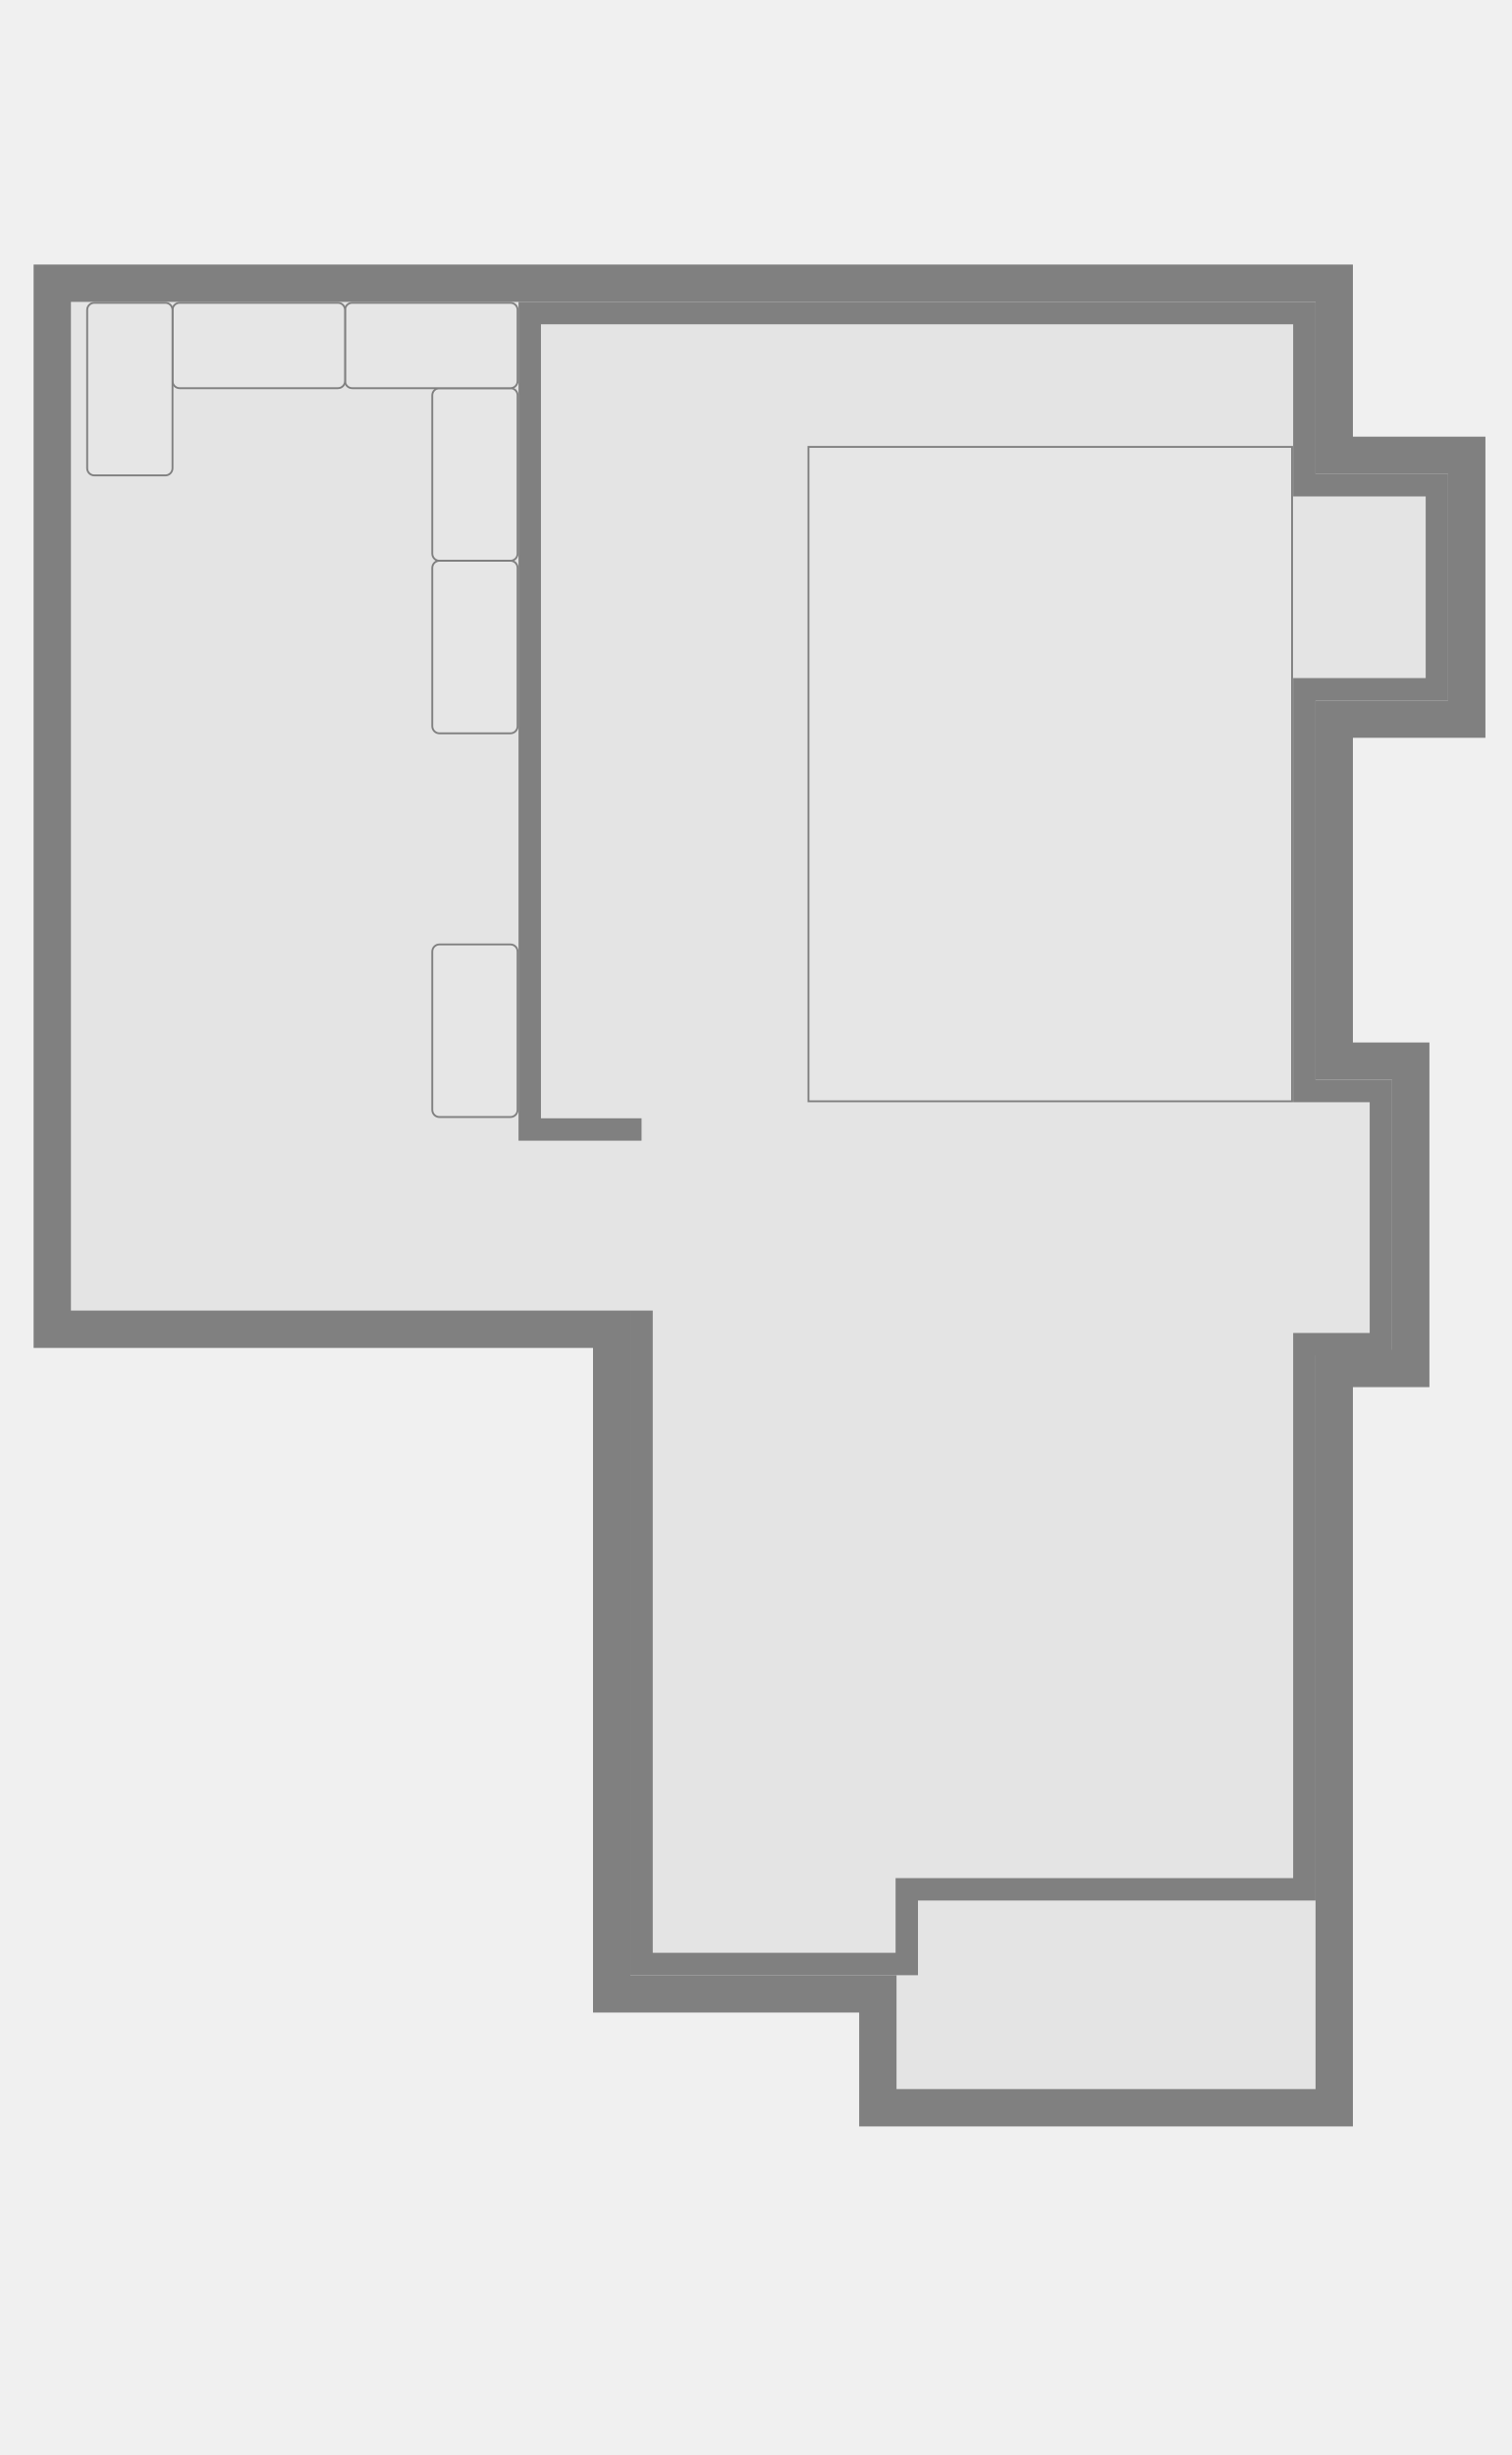
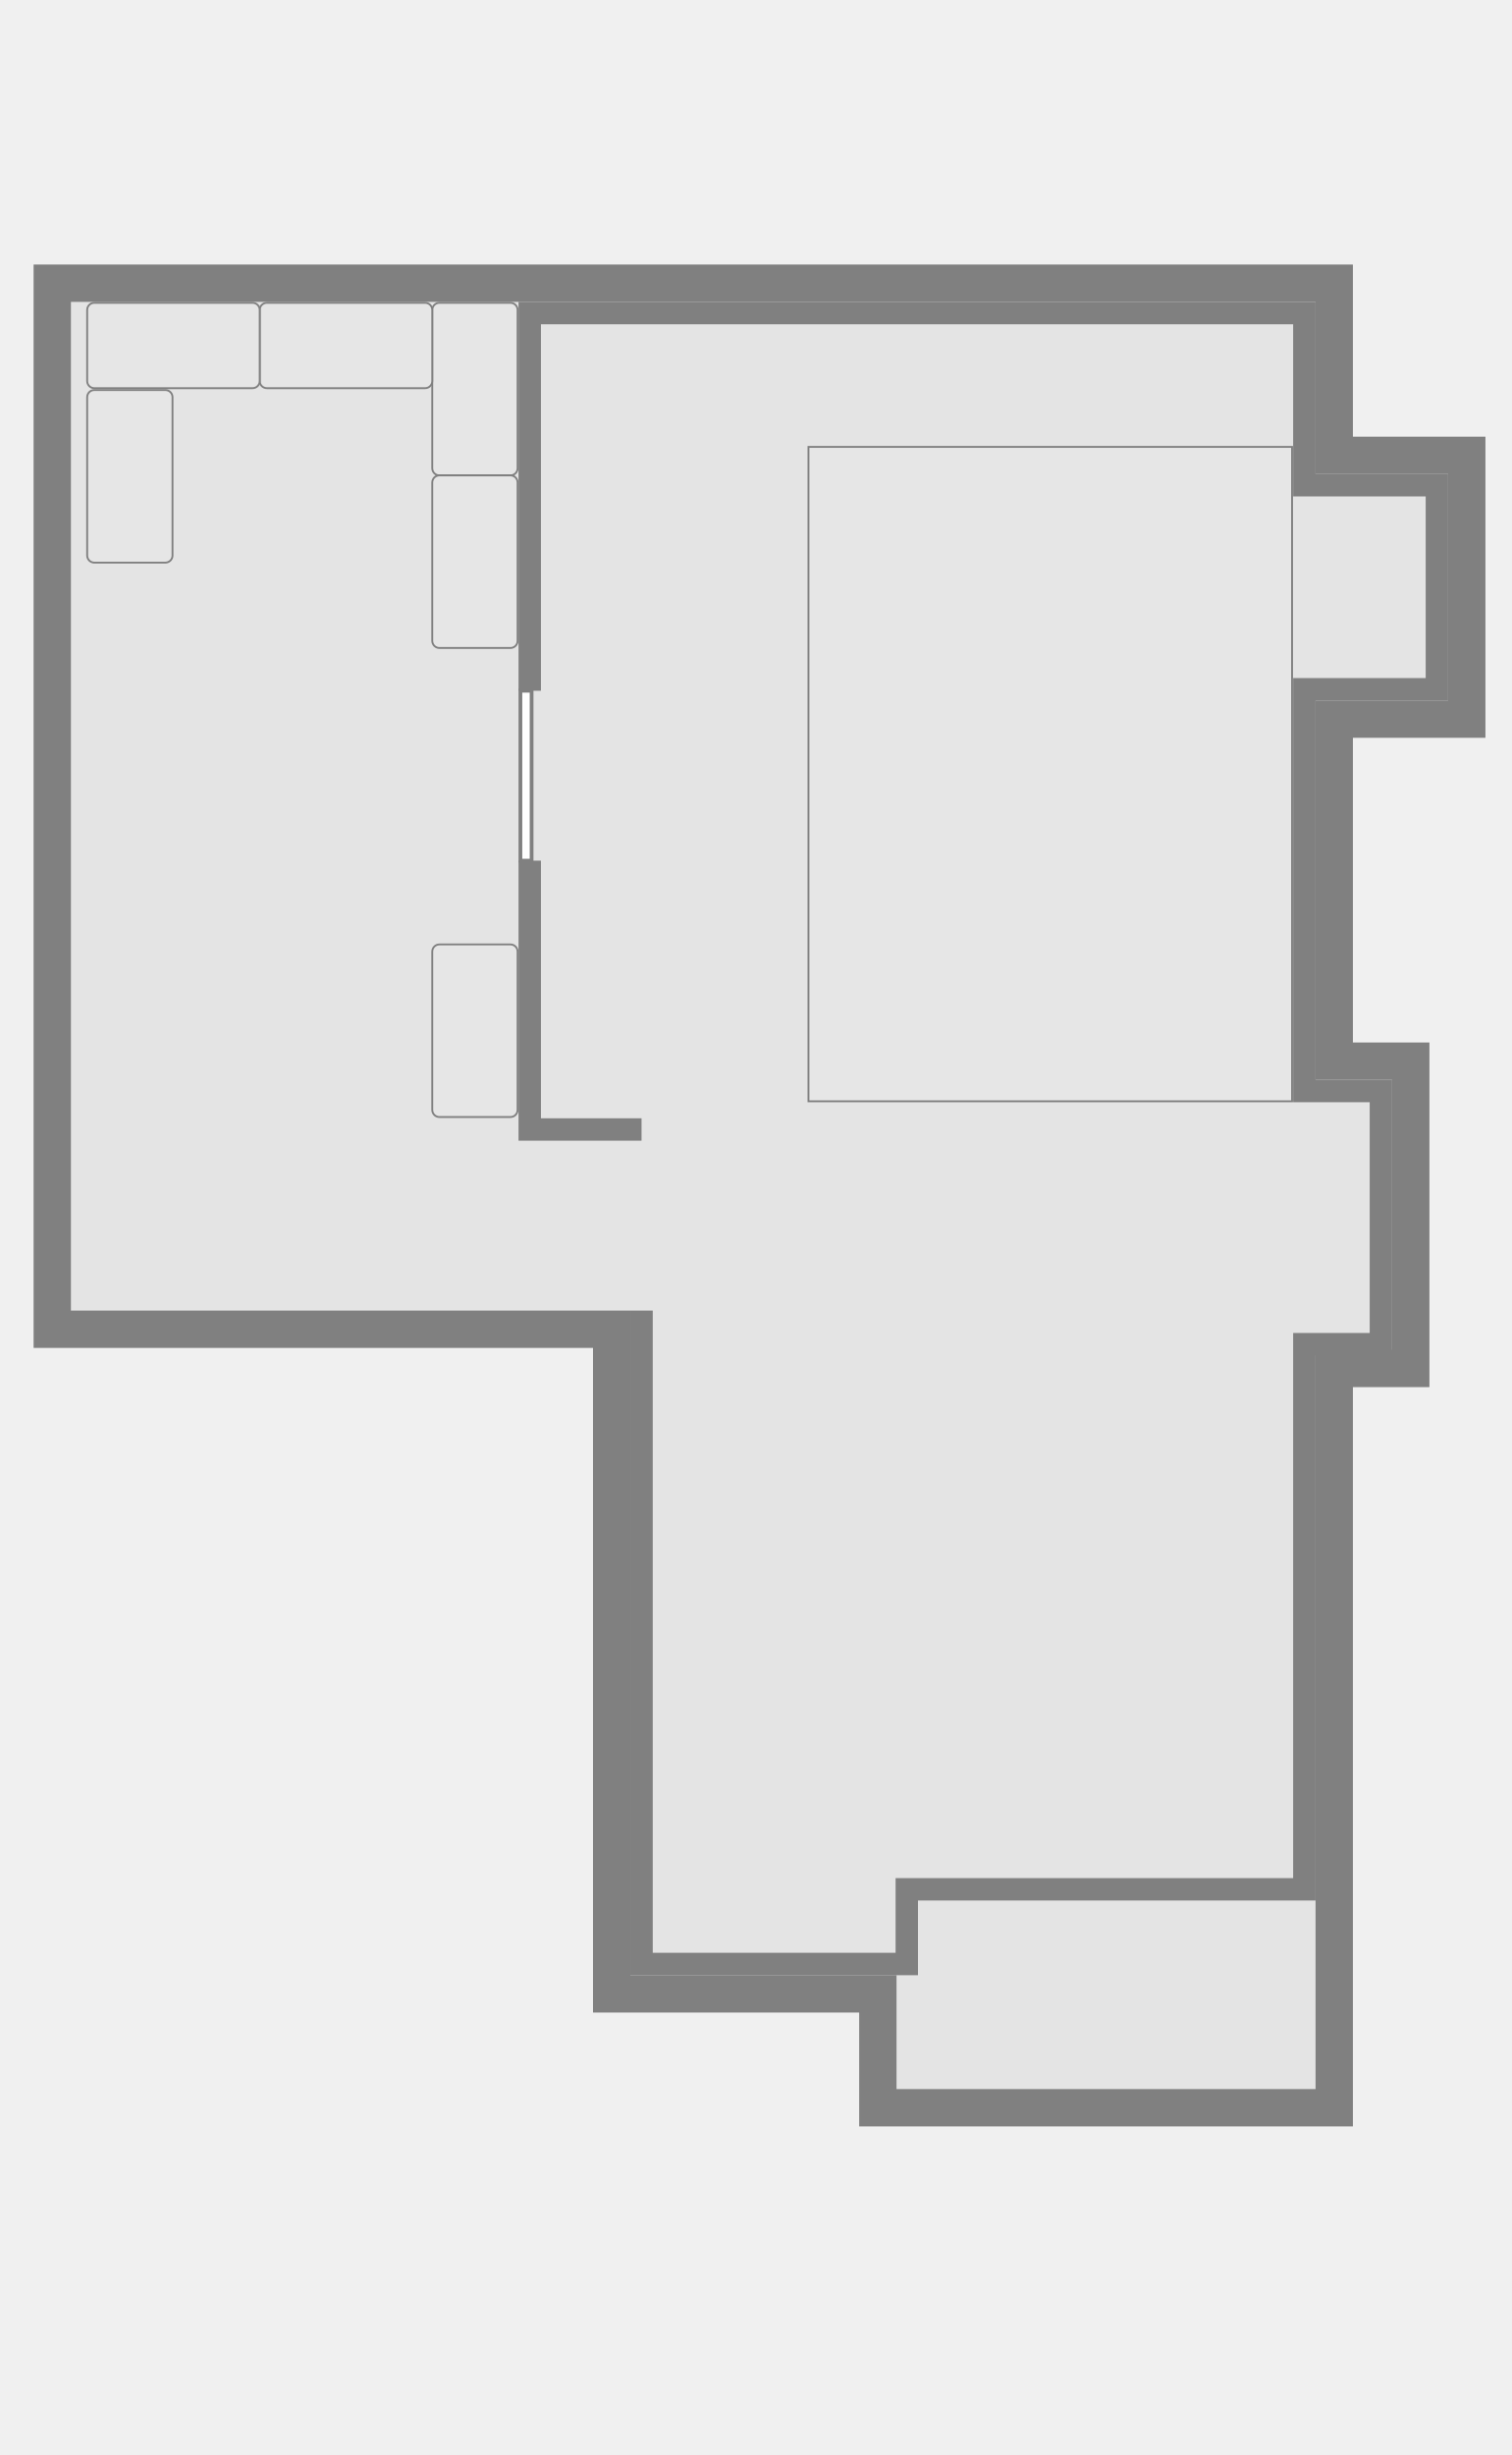
<svg xmlns="http://www.w3.org/2000/svg" width="810cm" height="1315cm" viewBox="0 0 8100 13150" version="1.1" id="svg8">
  <defs id="defs2" />
  <g id="layer4" style="display:inline" transform="translate(0,3150)">
    <g id="g895" style="display:inline;fill:#808080;fill-opacity:0.098;stroke:#808080;stroke-opacity:1">
      <path id="rect834" d="m 280,-1633 6868,-9e-4 v 922.001 h 710 v 1413 h -710 V 2534 h 410 v 1646 h -410 V 8140 H 4703 V 7530 H 3277 V 3970 H 280 Z" style="fill:#808080;fill-opacity:0.098;stroke:#808080;stroke-width:200;stroke-linejoin:miter;stroke-miterlimit:59;stroke-dasharray:none;stroke-opacity:1" />
-       <path id="path5075" d="M 3437,3870 V 7370.001 H 4858 V 6970 H 6988 V 4050 h 410 V 2694.001 h -410 V 542.001 l 710,-2e-4 v -1093 l -710,-6e-4 V -1472.999 H 2838 V 2900 h 599" style="fill:none;fill-opacity:0.098;stroke:#808080;stroke-width:120;stroke-linecap:butt;stroke-linejoin:miter;stroke-miterlimit:4;stroke-dasharray:none;stroke-opacity:1" />
+       <path id="path5075" d="M 3437,3870 V 7370.001 H 4858 V 6970 H 6988 V 4050 h 410 V 2694.001 h -410 V 542.001 l 710,-2e-4 v -1093 l -710,-6e-4 V -1472.999 H 2838 V 550 m 0,910 v 1440 h 599" style="fill:none;fill-opacity:0.098;stroke:#808080;stroke-width:120;stroke-linecap:butt;stroke-linejoin:miter;stroke-miterlimit:4;stroke-dasharray:none;stroke-opacity:1" />
    </g>
    <g id="layer6" style="display:inline" transform="translate(0,-2850)">
      <g id="g1146" transform="translate(-1095.8,562.2006)" style="fill:#e6e6e6;fill-opacity:1">
-         <rect ry="38.202" y="1217" x="3411.6" height="924.4" width="457.2" id="rect1088" style="opacity:1;fill:#e6e6e6;fill-opacity:1;fill-rule:nonzero;stroke:#808080;stroke-width:10;stroke-linejoin:round;stroke-miterlimit:4;stroke-dasharray:none;stroke-dashoffset:374.173;stroke-opacity:1" />
-         <rect ry="38.202" y="2141.4" x="3411.6" height="924.4" width="457.2" id="rect1088-9" style="opacity:1;fill:#e6e6e6;fill-opacity:1;fill-rule:nonzero;stroke:#808080;stroke-width:10;stroke-linejoin:round;stroke-miterlimit:4;stroke-dasharray:none;stroke-dashoffset:374.173;stroke-opacity:1" />
-         <rect transform="rotate(90)" ry="38.202" y="-3868.8" x="759.8" height="924.4" width="457.2" id="rect1088-0" style="opacity:1;fill:#e6e6e6;fill-opacity:1;fill-rule:nonzero;stroke:#808080;stroke-width:10;stroke-linejoin:round;stroke-miterlimit:4;stroke-dasharray:none;stroke-dashoffset:374.173;stroke-opacity:1" />
-         <rect transform="rotate(90)" ry="38.202" y="-2944.4" x="759.8" height="924.4" width="457.2" id="rect1088-0-8" style="opacity:1;fill:#e6e6e6;fill-opacity:1;fill-rule:nonzero;stroke:#808080;stroke-width:10;stroke-linejoin:round;stroke-miterlimit:4;stroke-dasharray:none;stroke-dashoffset:374.173;stroke-opacity:1" />
-         <rect ry="38.202" y="759.8" x="1562.8" height="924.4" width="457.2" id="rect1088-1" style="opacity:1;fill:#e6e6e6;fill-opacity:1;fill-rule:nonzero;stroke:#808080;stroke-width:10;stroke-linejoin:round;stroke-miterlimit:4;stroke-dasharray:none;stroke-dashoffset:374.173;stroke-opacity:1" />
+         <rect ry="38.202" y="759.8" x="3411.6" height="924.4" width="457.2" id="rect1088" style="opacity:1;fill:#e6e6e6;fill-opacity:1;fill-rule:nonzero;stroke:#808080;stroke-width:10;stroke-linejoin:round;stroke-miterlimit:4;stroke-dasharray:none;stroke-dashoffset:374.173;stroke-opacity:1" />
+         <rect ry="38.202" y="1684.2" x="3411.6" height="924.4" width="457.2" id="rect1088-9" style="opacity:1;fill:#e6e6e6;fill-opacity:1;fill-rule:nonzero;stroke:#808080;stroke-width:10;stroke-linejoin:round;stroke-miterlimit:4;stroke-dasharray:none;stroke-dashoffset:374.173;stroke-opacity:1" />
+         <rect transform="rotate(90)" ry="38.202" y="-3411.6" x="759.8" height="924.4" width="457.2" id="rect1088-0" style="opacity:1;fill:#e6e6e6;fill-opacity:1;fill-rule:nonzero;stroke:#808080;stroke-width:10;stroke-linejoin:round;stroke-miterlimit:4;stroke-dasharray:none;stroke-dashoffset:374.173;stroke-opacity:1" />
+         <rect transform="rotate(90)" ry="38.202" y="-2487.2" x="759.8" height="924.4" width="457.2" id="rect1088-0-8" style="opacity:1;fill:#e6e6e6;fill-opacity:1;fill-rule:nonzero;stroke:#808080;stroke-width:10;stroke-linejoin:round;stroke-miterlimit:4;stroke-dasharray:none;stroke-dashoffset:374.173;stroke-opacity:1" />
+         <rect ry="38.202" y="1227" x="1562.8" height="924.4" width="457.2" id="rect1088-1" style="opacity:1;fill:#e6e6e6;fill-opacity:1;fill-rule:nonzero;stroke:#808080;stroke-width:10;stroke-linejoin:round;stroke-miterlimit:4;stroke-dasharray:none;stroke-dashoffset:374.173;stroke-opacity:1" />
      </g>
      <rect ry="38.202" y="4758.812" x="2315.8" height="924.4" width="457.2" id="rect1088-9-0" style="opacity:1;fill:#e6e6e6;fill-opacity:1;fill-rule:nonzero;stroke:#808080;stroke-width:10;stroke-linejoin:round;stroke-miterlimit:4;stroke-dasharray:none;stroke-dashoffset:374.173;stroke-opacity:1" />
      <rect style="display:inline;opacity:1;fill:#e6e6e6;fill-opacity:1;fill-rule:nonzero;stroke:#808080;stroke-width:10;stroke-linejoin:miter;stroke-miterlimit:4;stroke-dasharray:none;stroke-dashoffset:374.173;stroke-opacity:1" id="rect2651-3" width="2590.8" height="3505.2" x="4331.341" y="2093.751" />
    </g>
+     <rect style="opacity:1;fill:#ffffff;fill-opacity:1;fill-rule:nonzero;stroke:#808080;stroke-width:20;stroke-linejoin:miter;stroke-miterlimit:59;stroke-dasharray:none;stroke-dashoffset:374.173;stroke-opacity:1" id="rect6257" width="60" height="910" x="2788" y="550" />
  </g>
</svg>
